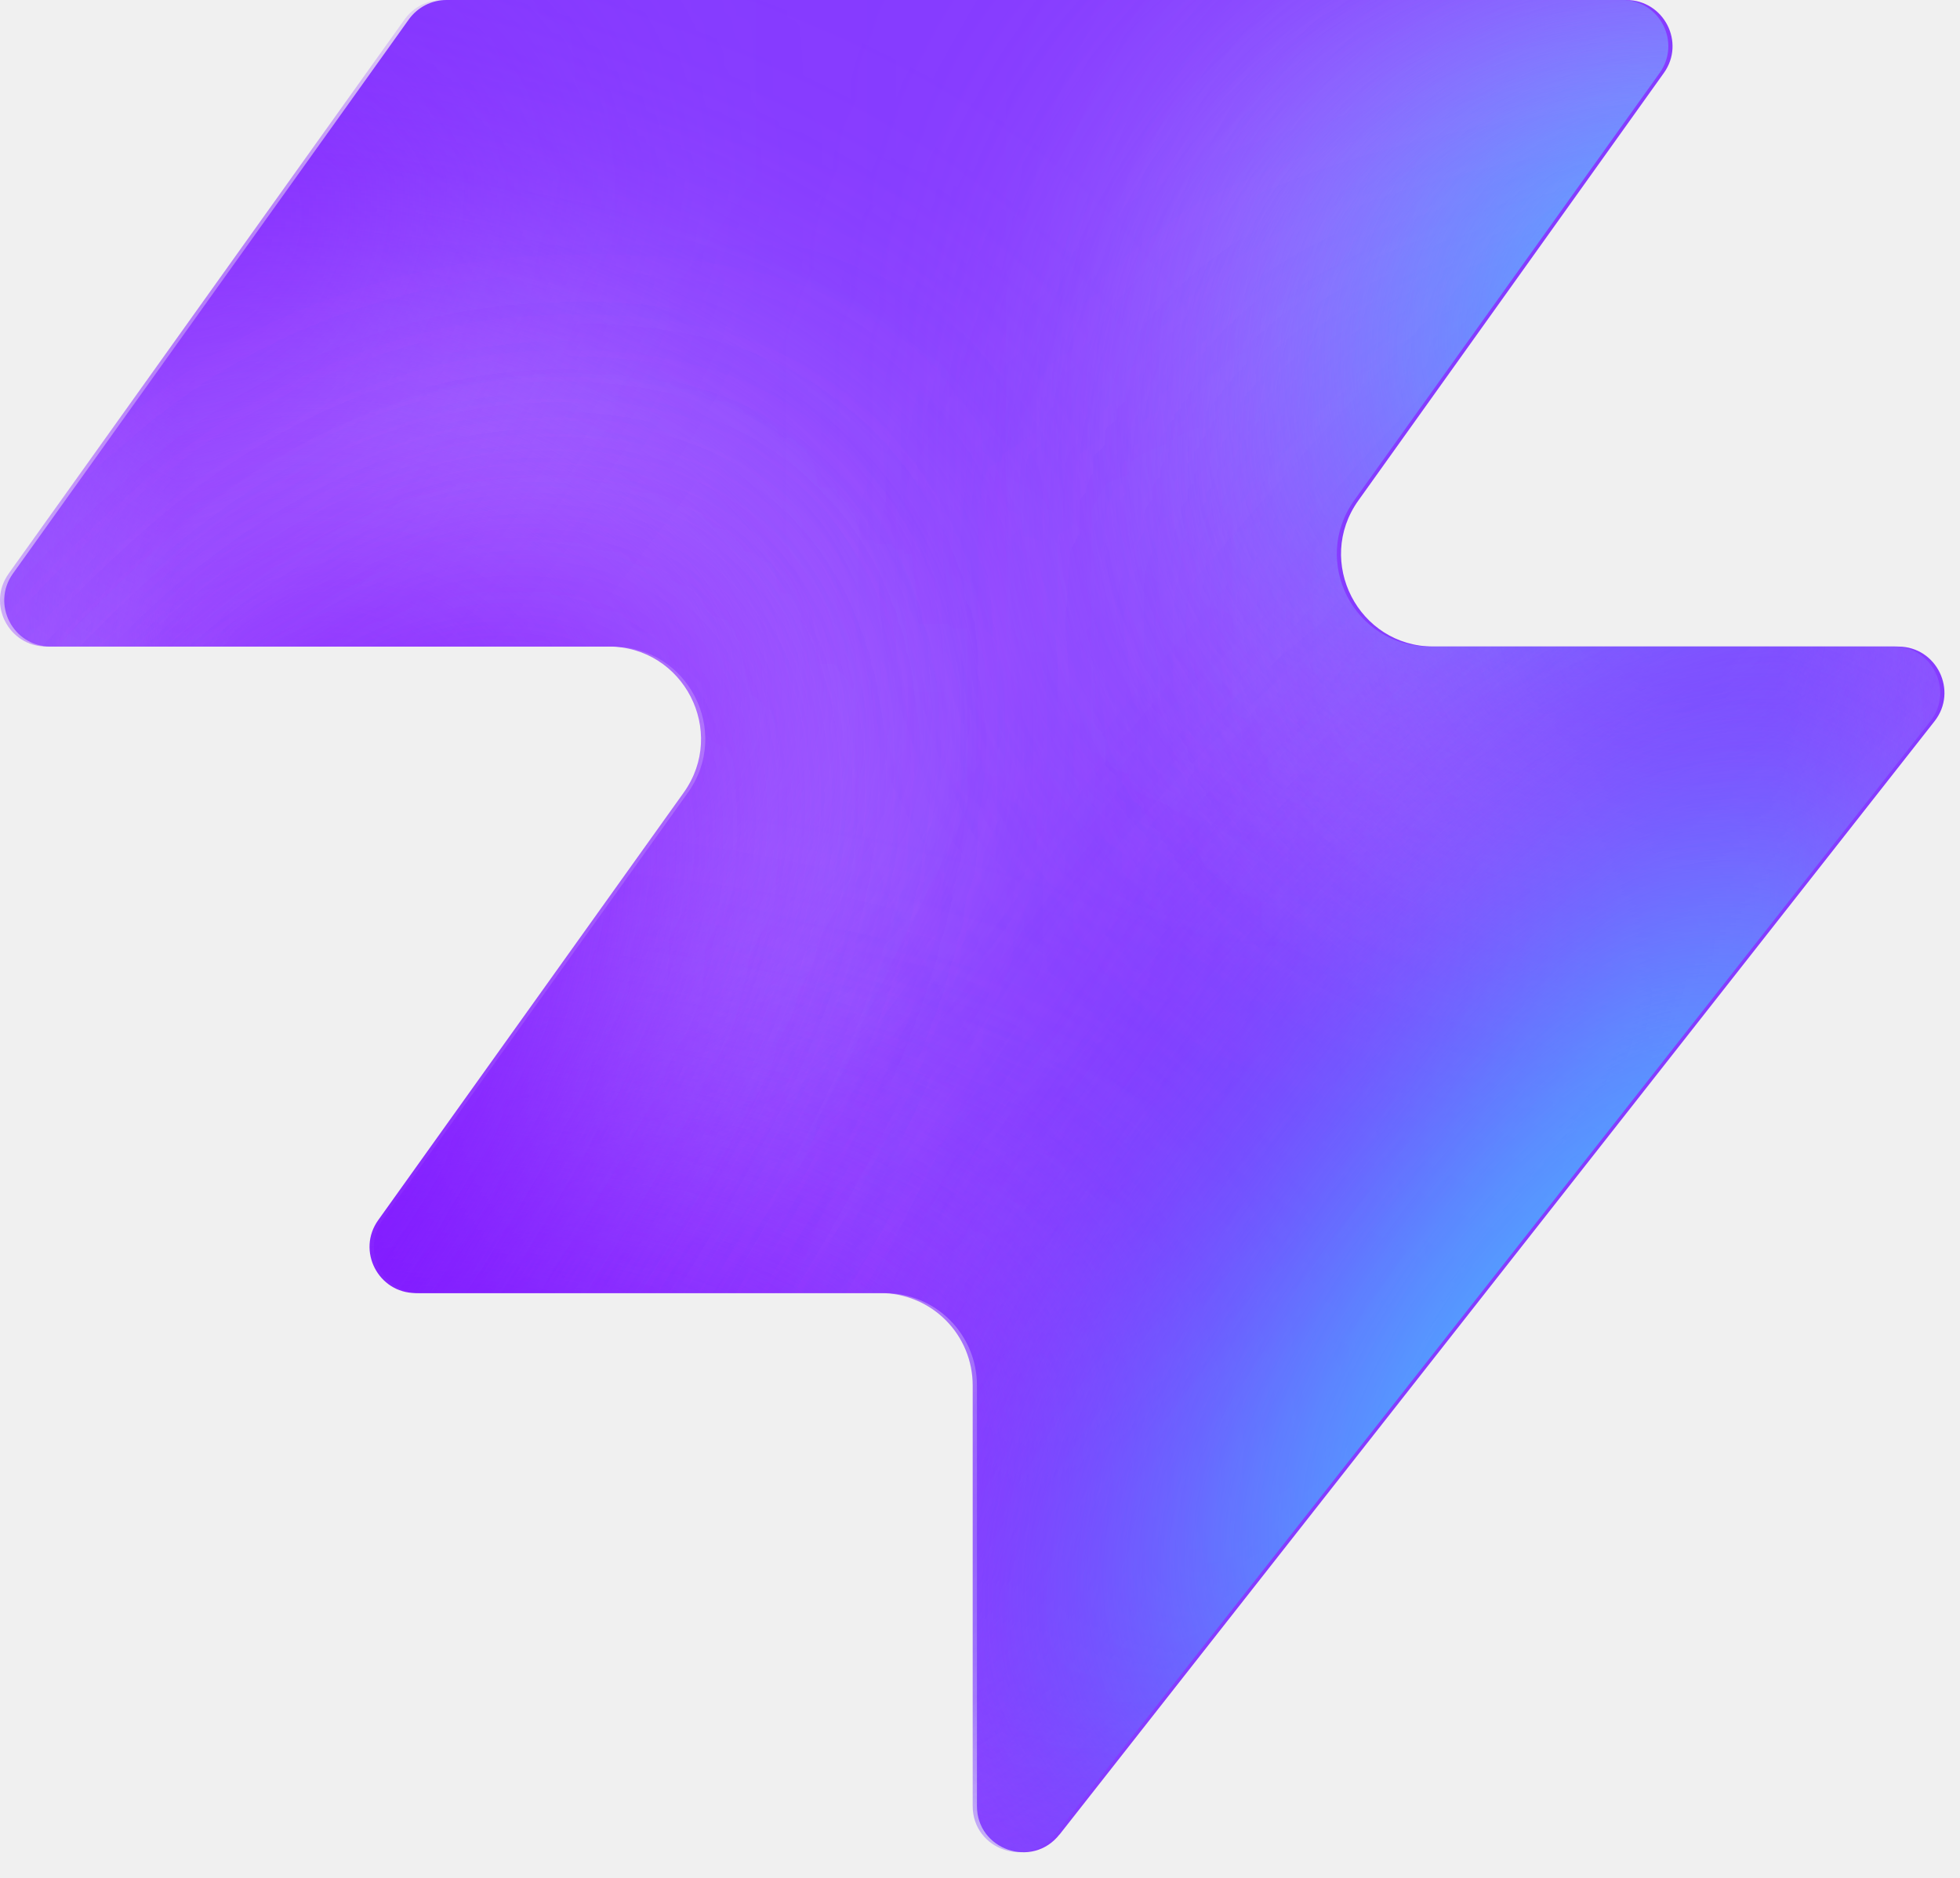
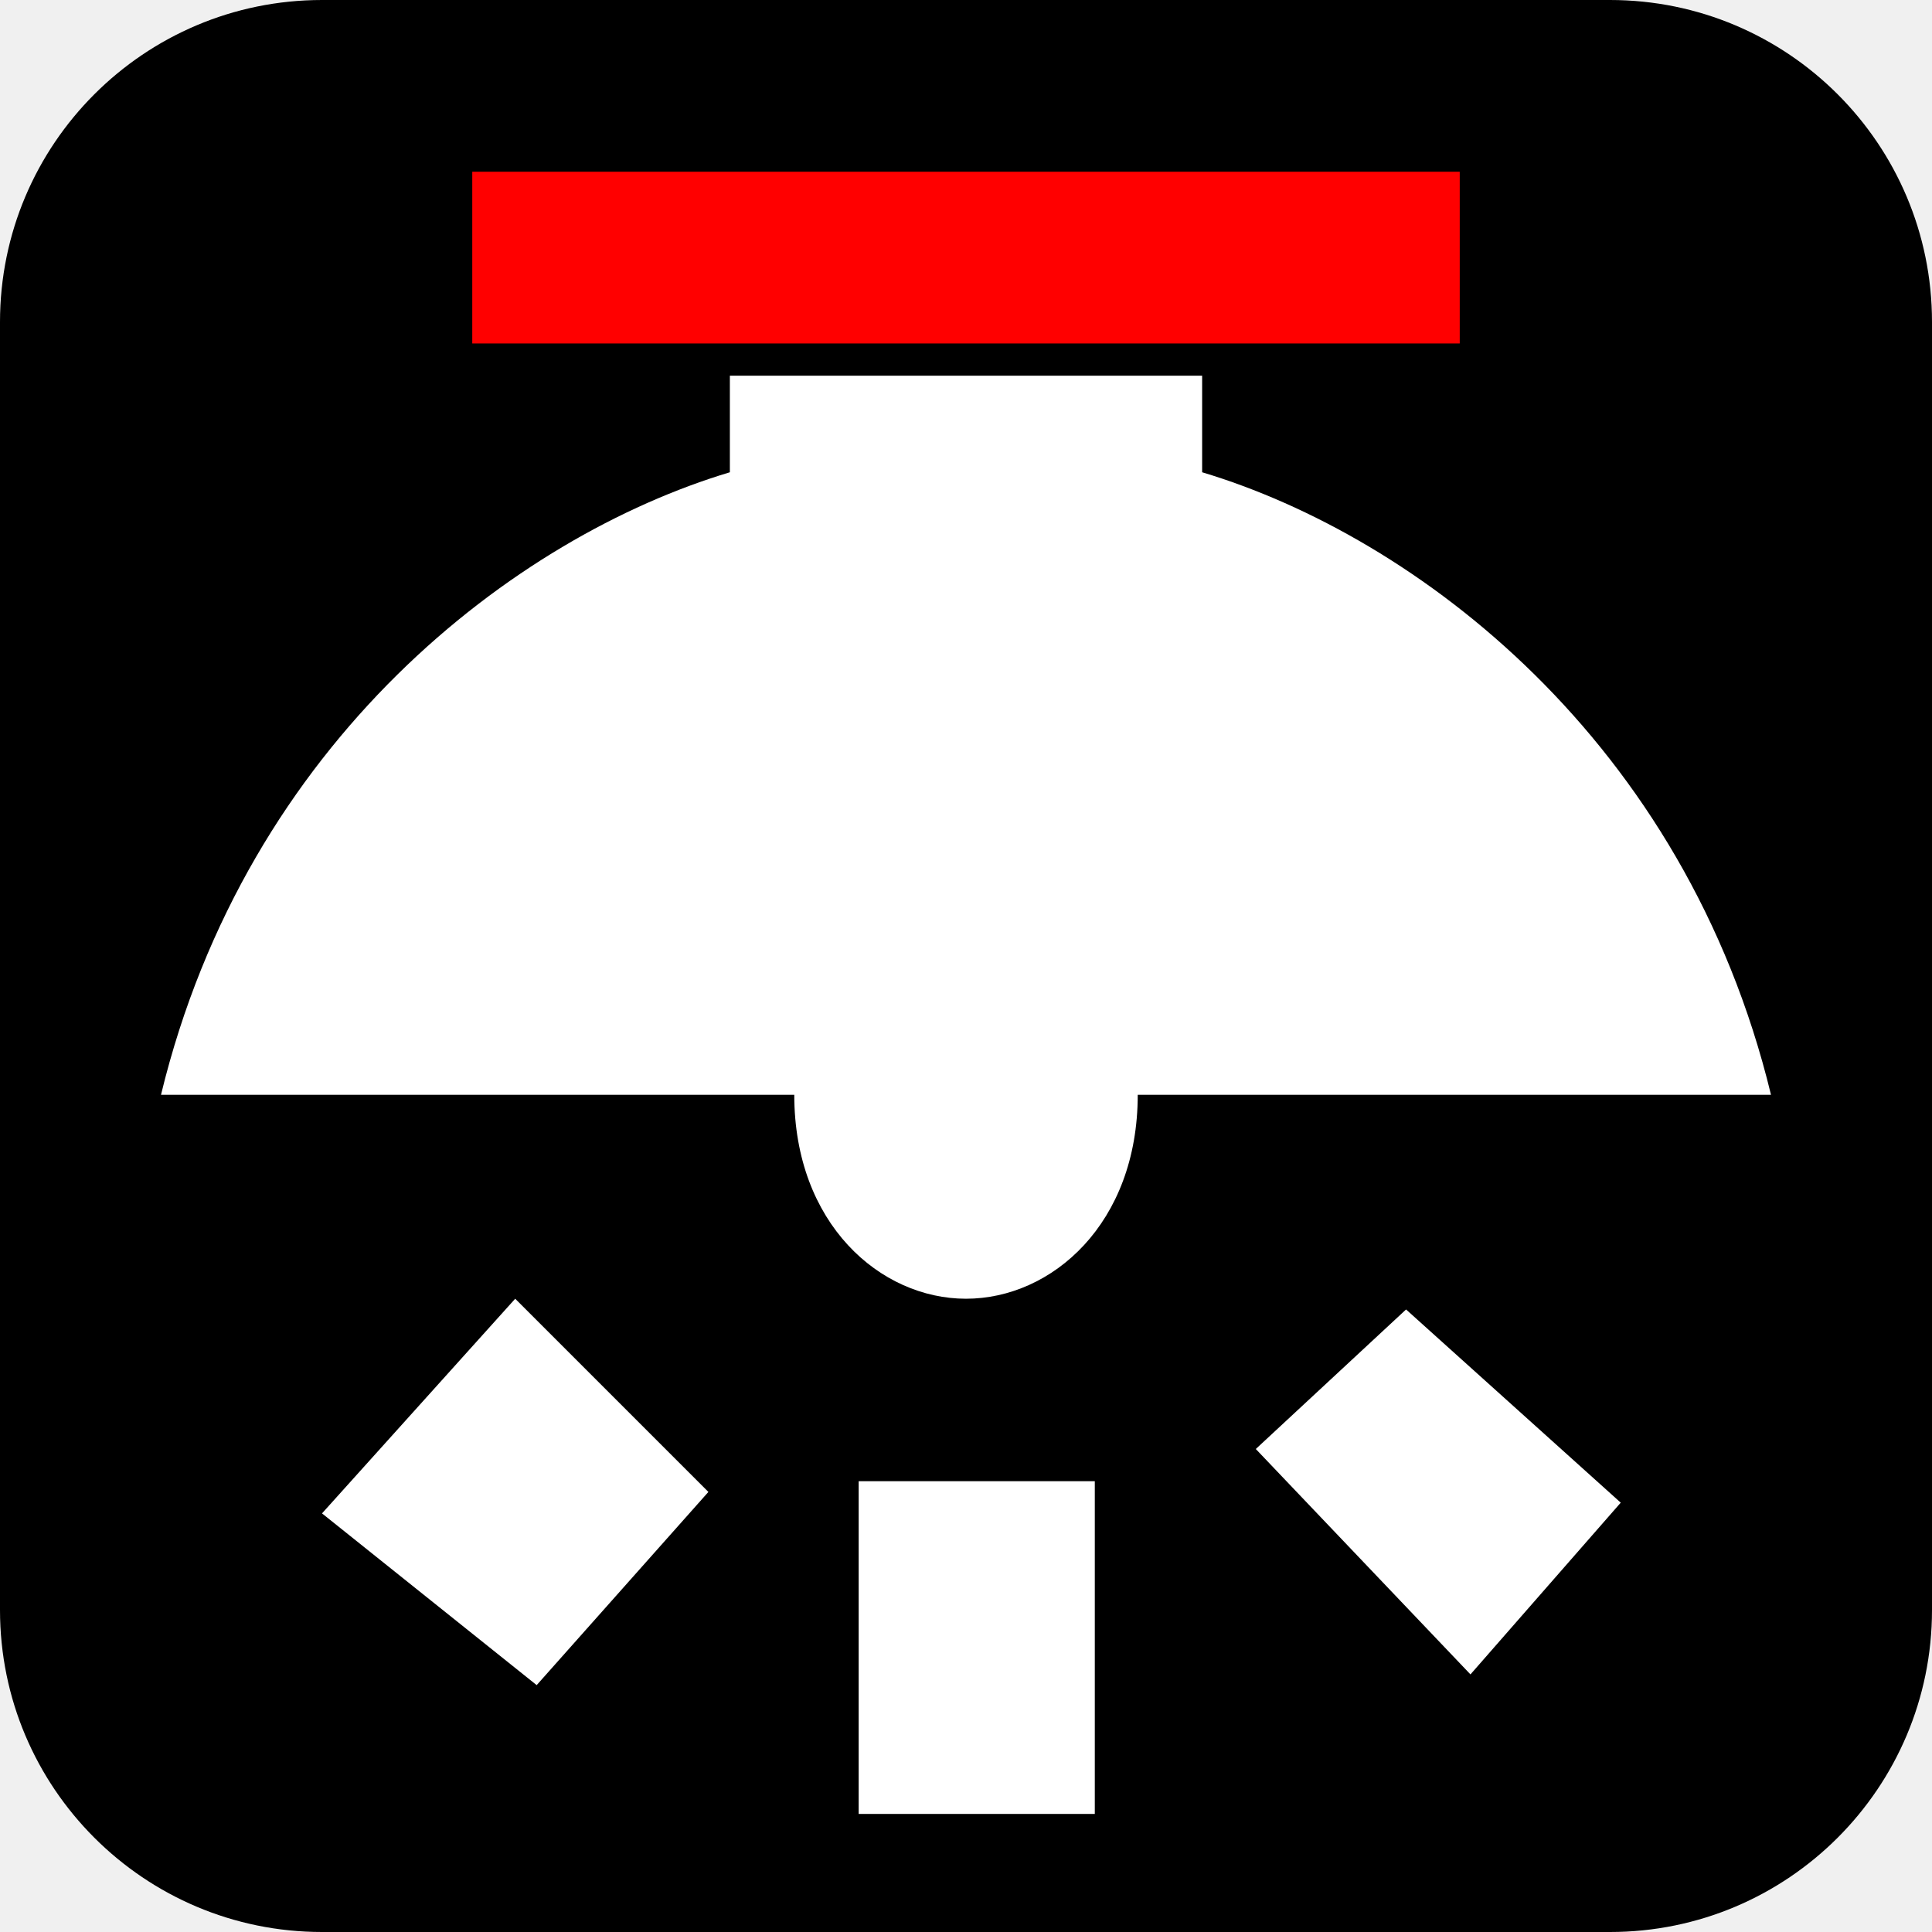
- <svg xmlns="http://www.w3.org/2000/svg" width="48" height="46" fill="none" viewBox="0 0 48 46">
-   <path fill="#863bff" d="M25.946 44.938c-.664.845-2.021.375-2.021-.698V33.937a2.26 2.26 0 0 0-2.262-2.262H10.287c-.92 0-1.456-1.04-.92-1.788l7.48-10.471c1.07-1.497 0-3.578-1.842-3.578H1.237c-.92 0-1.456-1.04-.92-1.788L10.013.474c.214-.297.556-.474.92-.474h28.894c.92 0 1.456 1.04.92 1.788l-7.48 10.471c-1.07 1.498 0 3.579 1.842 3.579h11.377c.943 0 1.473 1.088.89 1.83L25.947 44.94z" style="fill:#863bff;fill:color(display-p3 .525 .23 1);fill-opacity:1" />
-   <mask id="a" width="48" height="46" x="0" y="0" maskUnits="userSpaceOnUse" style="mask-type:alpha">
-     <path fill="#000" d="M25.842 44.938c-.664.844-2.021.375-2.021-.698V33.937a2.26 2.26 0 0 0-2.262-2.262H10.183c-.92 0-1.456-1.04-.92-1.788l7.48-10.471c1.07-1.498 0-3.579-1.842-3.579H1.133c-.92 0-1.456-1.04-.92-1.787L9.91.473c.214-.297.556-.474.92-.474h28.894c.92 0 1.456 1.04.92 1.788l-7.48 10.471c-1.07 1.498 0 3.578 1.842 3.578h11.377c.943 0 1.473 1.088.89 1.832L25.843 44.94z" style="fill:#000;fill-opacity:1" />
-   </mask>
-   <g mask="url(#a)">
-     <g filter="url(#b)">
-       <ellipse cx="5.508" cy="14.704" fill="#ede6ff" rx="5.508" ry="14.704" style="fill:#ede6ff;fill:color(display-p3 .927 .903 1);fill-opacity:1" transform="matrix(.00324 1 1 -.00324 -4.47 31.516)" />
-     </g>
-     <g filter="url(#c)">
-       <ellipse cx="10.399" cy="29.851" fill="#ede6ff" rx="10.399" ry="29.851" style="fill:#ede6ff;fill:color(display-p3 .927 .903 1);fill-opacity:1" transform="matrix(.00324 1 1 -.00324 -39.328 7.883)" />
-     </g>
-     <g filter="url(#d)">
-       <ellipse cx="5.508" cy="30.487" fill="#7e14ff" rx="5.508" ry="30.487" style="fill:#7e14ff;fill:color(display-p3 .492 .077 1);fill-opacity:1" transform="rotate(89.814 -25.913 -14.639)scale(1 -1)" />
-     </g>
-     <g filter="url(#e)">
-       <ellipse cx="5.508" cy="30.599" fill="#7e14ff" rx="5.508" ry="30.599" style="fill:#7e14ff;fill:color(display-p3 .492 .077 1);fill-opacity:1" transform="rotate(89.814 -32.644 -3.334)scale(1 -1)" />
-     </g>
-     <g filter="url(#f)">
-       <ellipse cx="5.508" cy="30.599" fill="#7e14ff" rx="5.508" ry="30.599" style="fill:#7e14ff;fill:color(display-p3 .492 .077 1);fill-opacity:1" transform="matrix(.00324 1 1 -.00324 -34.34 30.47)" />
-     </g>
-     <g filter="url(#g)">
-       <ellipse cx="14.072" cy="22.078" fill="#ede6ff" rx="14.072" ry="22.078" style="fill:#ede6ff;fill:color(display-p3 .927 .903 1);fill-opacity:1" transform="rotate(93.35 24.506 48.493)scale(-1 1)" />
-     </g>
-     <g filter="url(#h)">
-       <ellipse cx="3.47" cy="21.501" fill="#7e14ff" rx="3.47" ry="21.501" style="fill:#7e14ff;fill:color(display-p3 .492 .077 1);fill-opacity:1" transform="rotate(89.009 28.708 47.59)scale(-1 1)" />
-     </g>
-     <g filter="url(#i)">
-       <ellipse cx="3.47" cy="21.501" fill="#7e14ff" rx="3.47" ry="21.501" style="fill:#7e14ff;fill:color(display-p3 .492 .077 1);fill-opacity:1" transform="rotate(89.009 28.708 47.59)scale(-1 1)" />
-     </g>
-     <g filter="url(#j)">
-       <ellipse cx=".387" cy="8.972" fill="#7e14ff" rx="4.407" ry="29.108" style="fill:#7e14ff;fill:color(display-p3 .492 .077 1);fill-opacity:1" transform="rotate(39.51 .387 8.972)" />
-     </g>
-     <g filter="url(#k)">
-       <ellipse cx="47.523" cy="-6.092" fill="#7e14ff" rx="4.407" ry="29.108" style="fill:#7e14ff;fill:color(display-p3 .492 .077 1);fill-opacity:1" transform="rotate(37.892 47.523 -6.092)" />
-     </g>
-     <g filter="url(#l)">
-       <ellipse cx="41.412" cy="6.333" fill="#47bfff" rx="5.971" ry="9.665" style="fill:#47bfff;fill:color(display-p3 .28 .748 1);fill-opacity:1" transform="rotate(37.892 41.412 6.333)" />
-     </g>
-     <g filter="url(#m)">
-       <ellipse cx="-1.879" cy="38.332" fill="#7e14ff" rx="4.407" ry="29.108" style="fill:#7e14ff;fill:color(display-p3 .492 .077 1);fill-opacity:1" transform="rotate(37.892 -1.88 38.332)" />
-     </g>
-     <g filter="url(#n)">
-       <ellipse cx="-1.879" cy="38.332" fill="#7e14ff" rx="4.407" ry="29.108" style="fill:#7e14ff;fill:color(display-p3 .492 .077 1);fill-opacity:1" transform="rotate(37.892 -1.88 38.332)" />
-     </g>
-     <g filter="url(#o)">
-       <ellipse cx="35.651" cy="29.907" fill="#7e14ff" rx="4.407" ry="29.108" style="fill:#7e14ff;fill:color(display-p3 .492 .077 1);fill-opacity:1" transform="rotate(37.892 35.651 29.907)" />
-     </g>
-     <g filter="url(#p)">
-       <ellipse cx="38.418" cy="32.4" fill="#47bfff" rx="5.971" ry="15.297" style="fill:#47bfff;fill:color(display-p3 .28 .748 1);fill-opacity:1" transform="rotate(37.892 38.418 32.4)" />
-     </g>
-   </g>
-   <defs>
-     <filter id="b" width="60.045" height="41.654" x="-19.77" y="16.149" color-interpolation-filters="sRGB" filterUnits="userSpaceOnUse">
-       <feFlood flood-opacity="0" result="BackgroundImageFix" />
-       <feBlend in="SourceGraphic" in2="BackgroundImageFix" result="shape" />
-       <feGaussianBlur result="effect1_foregroundBlur_2002_17158" stdDeviation="7.659" />
-     </filter>
-     <filter id="c" width="90.34" height="51.437" x="-54.613" y="-7.533" color-interpolation-filters="sRGB" filterUnits="userSpaceOnUse">
-       <feFlood flood-opacity="0" result="BackgroundImageFix" />
-       <feBlend in="SourceGraphic" in2="BackgroundImageFix" result="shape" />
-       <feGaussianBlur result="effect1_foregroundBlur_2002_17158" stdDeviation="7.659" />
-     </filter>
-     <filter id="d" width="79.355" height="29.4" x="-49.64" y="2.03" color-interpolation-filters="sRGB" filterUnits="userSpaceOnUse">
-       <feFlood flood-opacity="0" result="BackgroundImageFix" />
-       <feBlend in="SourceGraphic" in2="BackgroundImageFix" result="shape" />
-       <feGaussianBlur result="effect1_foregroundBlur_2002_17158" stdDeviation="4.596" />
-     </filter>
-     <filter id="e" width="79.579" height="29.4" x="-45.045" y="20.029" color-interpolation-filters="sRGB" filterUnits="userSpaceOnUse">
-       <feFlood flood-opacity="0" result="BackgroundImageFix" />
-       <feBlend in="SourceGraphic" in2="BackgroundImageFix" result="shape" />
-       <feGaussianBlur result="effect1_foregroundBlur_2002_17158" stdDeviation="4.596" />
-     </filter>
-     <filter id="f" width="79.579" height="29.4" x="-43.513" y="21.178" color-interpolation-filters="sRGB" filterUnits="userSpaceOnUse">
-       <feFlood flood-opacity="0" result="BackgroundImageFix" />
-       <feBlend in="SourceGraphic" in2="BackgroundImageFix" result="shape" />
-       <feGaussianBlur result="effect1_foregroundBlur_2002_17158" stdDeviation="4.596" />
-     </filter>
-     <filter id="g" width="74.749" height="58.852" x="15.756" y="-17.901" color-interpolation-filters="sRGB" filterUnits="userSpaceOnUse">
-       <feFlood flood-opacity="0" result="BackgroundImageFix" />
-       <feBlend in="SourceGraphic" in2="BackgroundImageFix" result="shape" />
-       <feGaussianBlur result="effect1_foregroundBlur_2002_17158" stdDeviation="7.659" />
-     </filter>
-     <filter id="h" width="61.377" height="25.362" x="23.548" y="2.284" color-interpolation-filters="sRGB" filterUnits="userSpaceOnUse">
-       <feFlood flood-opacity="0" result="BackgroundImageFix" />
-       <feBlend in="SourceGraphic" in2="BackgroundImageFix" result="shape" />
-       <feGaussianBlur result="effect1_foregroundBlur_2002_17158" stdDeviation="4.596" />
-     </filter>
-     <filter id="i" width="61.377" height="25.362" x="23.548" y="2.284" color-interpolation-filters="sRGB" filterUnits="userSpaceOnUse">
-       <feFlood flood-opacity="0" result="BackgroundImageFix" />
-       <feBlend in="SourceGraphic" in2="BackgroundImageFix" result="shape" />
-       <feGaussianBlur result="effect1_foregroundBlur_2002_17158" stdDeviation="4.596" />
-     </filter>
-     <filter id="j" width="56.045" height="63.649" x="-27.636" y="-22.853" color-interpolation-filters="sRGB" filterUnits="userSpaceOnUse">
-       <feFlood flood-opacity="0" result="BackgroundImageFix" />
-       <feBlend in="SourceGraphic" in2="BackgroundImageFix" result="shape" />
-       <feGaussianBlur result="effect1_foregroundBlur_2002_17158" stdDeviation="4.596" />
-     </filter>
-     <filter id="k" width="54.814" height="64.646" x="20.116" y="-38.415" color-interpolation-filters="sRGB" filterUnits="userSpaceOnUse">
-       <feFlood flood-opacity="0" result="BackgroundImageFix" />
-       <feBlend in="SourceGraphic" in2="BackgroundImageFix" result="shape" />
-       <feGaussianBlur result="effect1_foregroundBlur_2002_17158" stdDeviation="4.596" />
-     </filter>
-     <filter id="l" width="33.541" height="35.313" x="24.641" y="-11.323" color-interpolation-filters="sRGB" filterUnits="userSpaceOnUse">
-       <feFlood flood-opacity="0" result="BackgroundImageFix" />
-       <feBlend in="SourceGraphic" in2="BackgroundImageFix" result="shape" />
-       <feGaussianBlur result="effect1_foregroundBlur_2002_17158" stdDeviation="4.596" />
-     </filter>
-     <filter id="m" width="54.814" height="64.646" x="-29.286" y="6.009" color-interpolation-filters="sRGB" filterUnits="userSpaceOnUse">
-       <feFlood flood-opacity="0" result="BackgroundImageFix" />
-       <feBlend in="SourceGraphic" in2="BackgroundImageFix" result="shape" />
-       <feGaussianBlur result="effect1_foregroundBlur_2002_17158" stdDeviation="4.596" />
-     </filter>
-     <filter id="n" width="54.814" height="64.646" x="-29.286" y="6.009" color-interpolation-filters="sRGB" filterUnits="userSpaceOnUse">
-       <feFlood flood-opacity="0" result="BackgroundImageFix" />
-       <feBlend in="SourceGraphic" in2="BackgroundImageFix" result="shape" />
-       <feGaussianBlur result="effect1_foregroundBlur_2002_17158" stdDeviation="4.596" />
-     </filter>
-     <filter id="o" width="54.814" height="64.646" x="8.244" y="-2.416" color-interpolation-filters="sRGB" filterUnits="userSpaceOnUse">
-       <feFlood flood-opacity="0" result="BackgroundImageFix" />
-       <feBlend in="SourceGraphic" in2="BackgroundImageFix" result="shape" />
-       <feGaussianBlur result="effect1_foregroundBlur_2002_17158" stdDeviation="4.596" />
-     </filter>
-     <filter id="p" width="39.409" height="43.623" x="18.713" y="10.588" color-interpolation-filters="sRGB" filterUnits="userSpaceOnUse">
-       <feFlood flood-opacity="0" result="BackgroundImageFix" />
-       <feBlend in="SourceGraphic" in2="BackgroundImageFix" result="shape" />
-       <feGaussianBlur result="effect1_foregroundBlur_2002_17158" stdDeviation="4.596" />
-     </filter>
-   </defs>
+ <svg xmlns="http://www.w3.org/2000/svg" viewBox="0 0 180 180" width="180" height="180">
+   <rect width="180" height="180" rx="30" ry="30" fill="#000" />
+   <path fill="#f00" d="M44 16H136V32H44Z" />
+   <path fill="#fff" d="M68 35H112V44C132 50 157 69 165 102H106C106 114 98 121 90 121C82 121 74 114 74 102H15C23 69 48 50 68 44Z" />
+   <path fill="#fff" d="M48 121L66 139L50 157L30 141Z" />
+   <path fill="#fff" d="M131 122L151 140L137 156L117 135Z" />
+   <path fill="#fff" d="M80 138H102V169H80Z" />
</svg>
